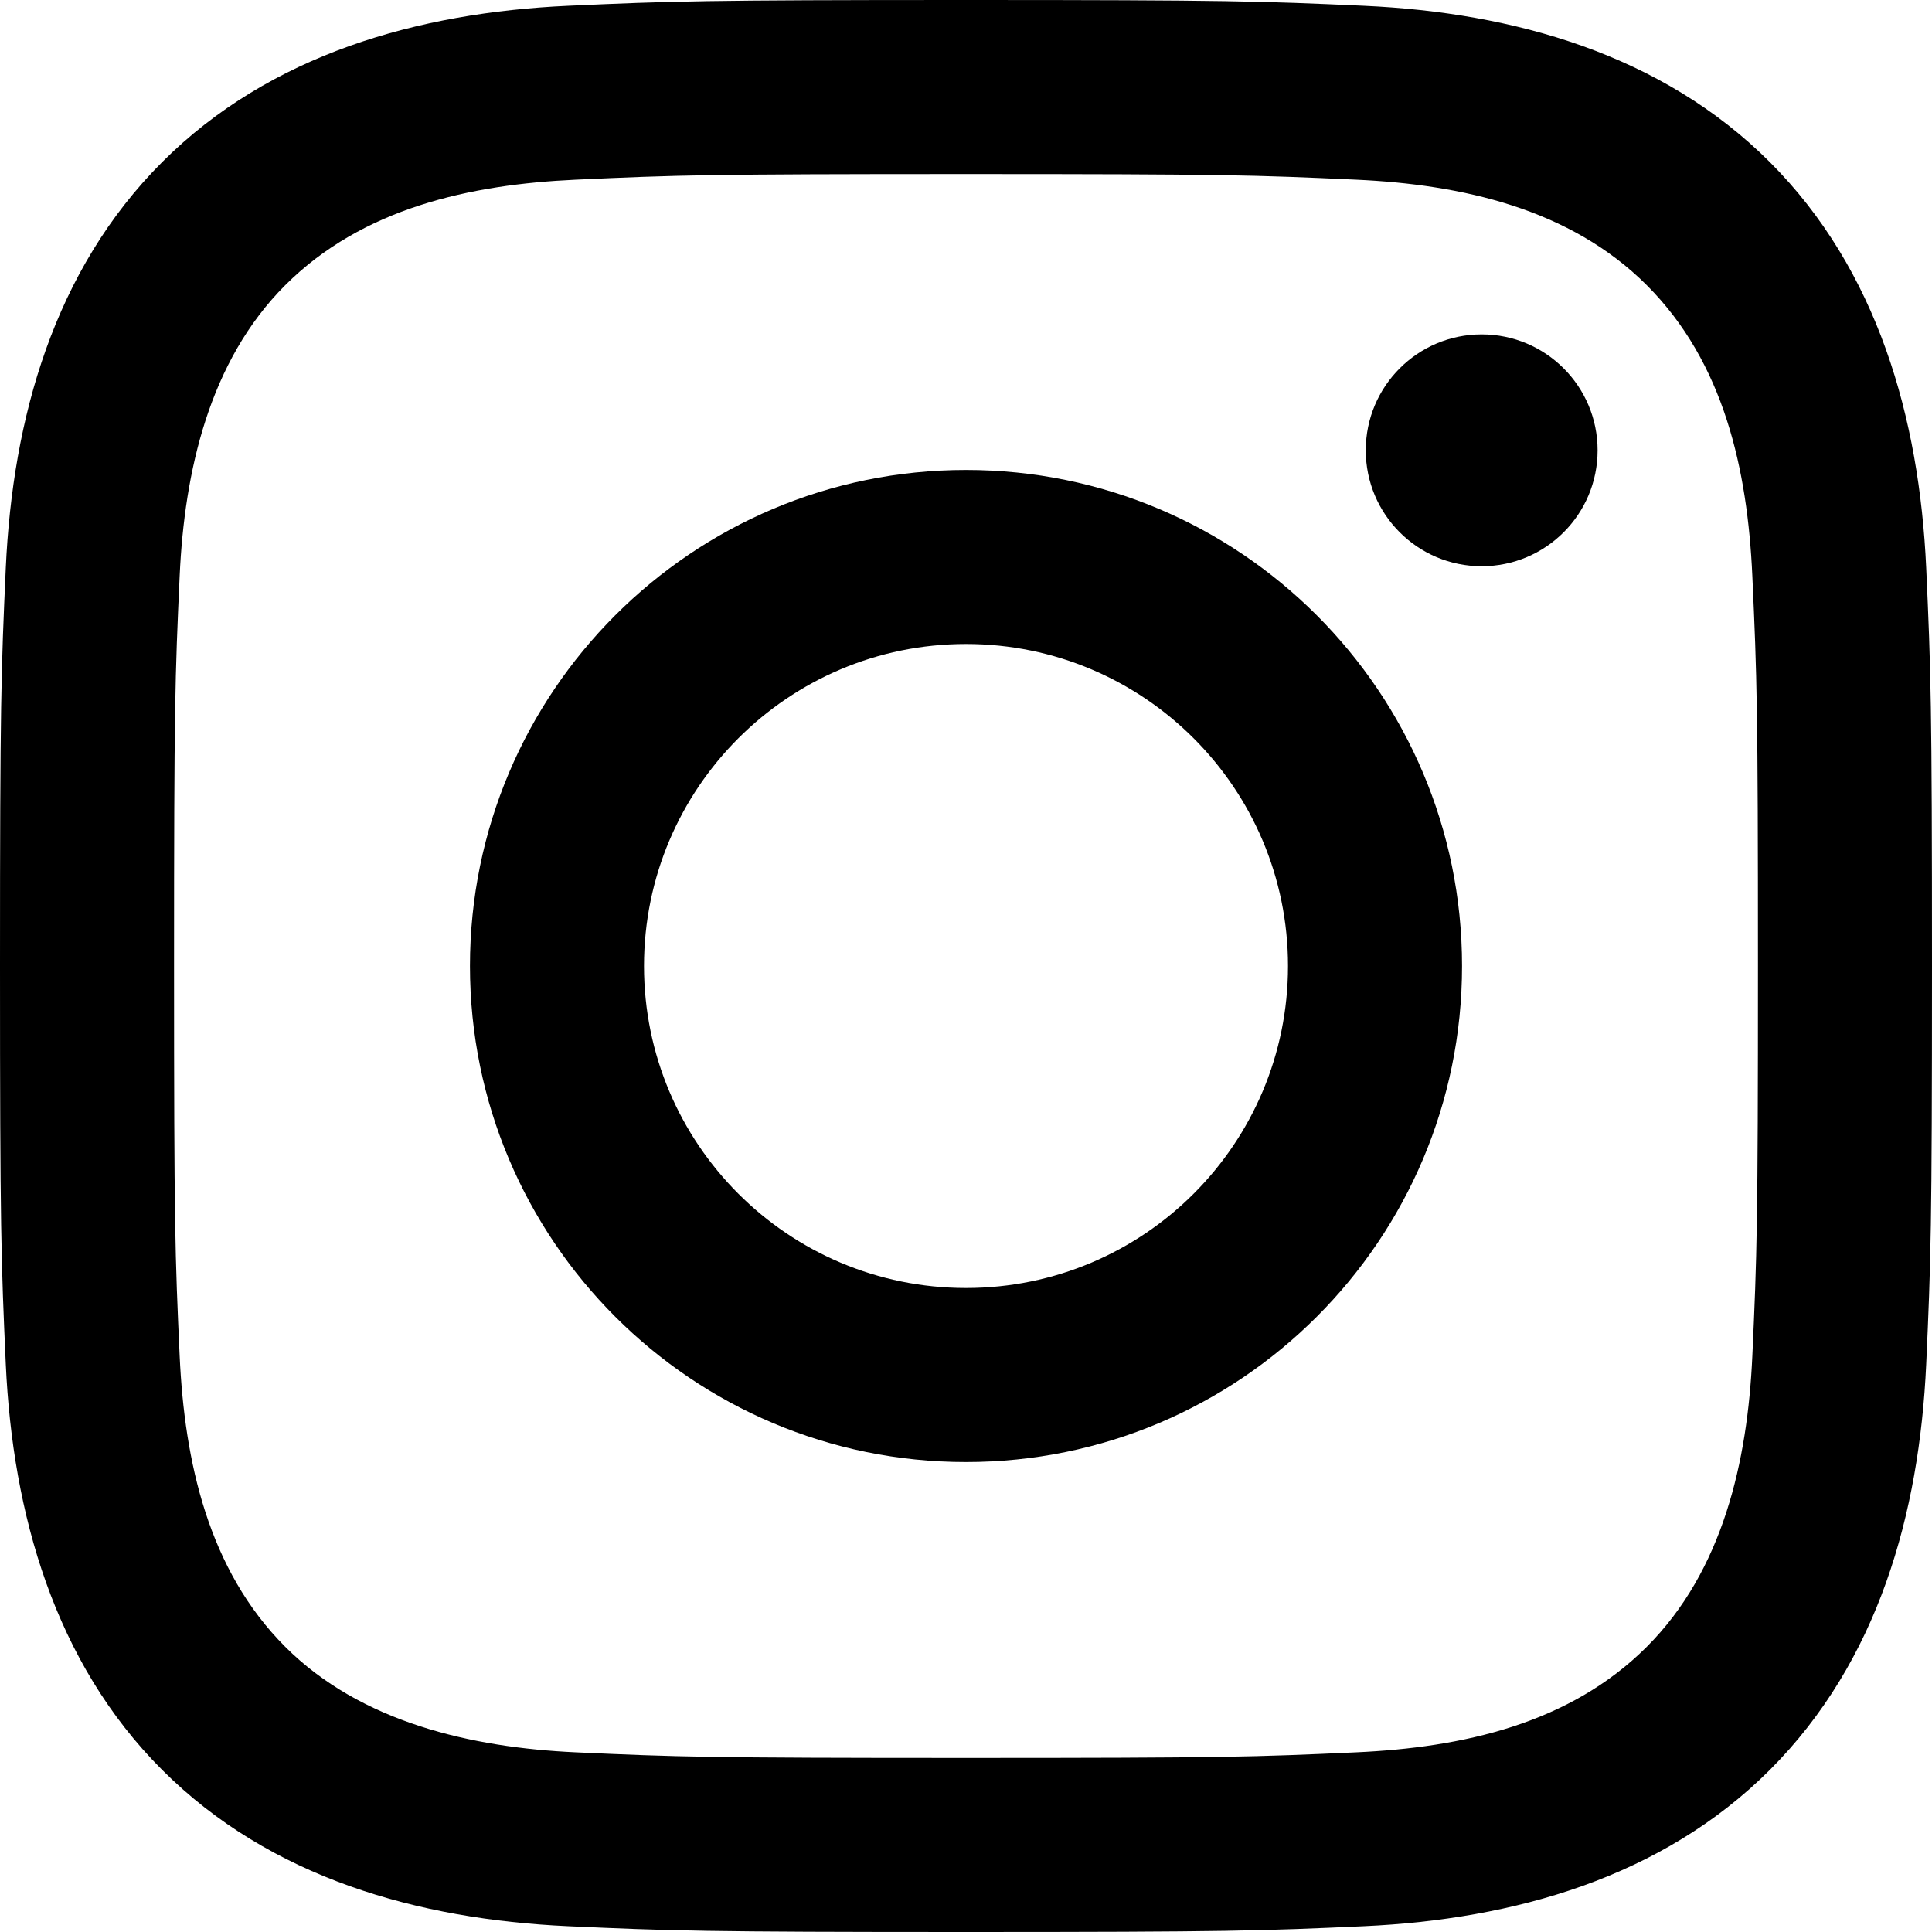
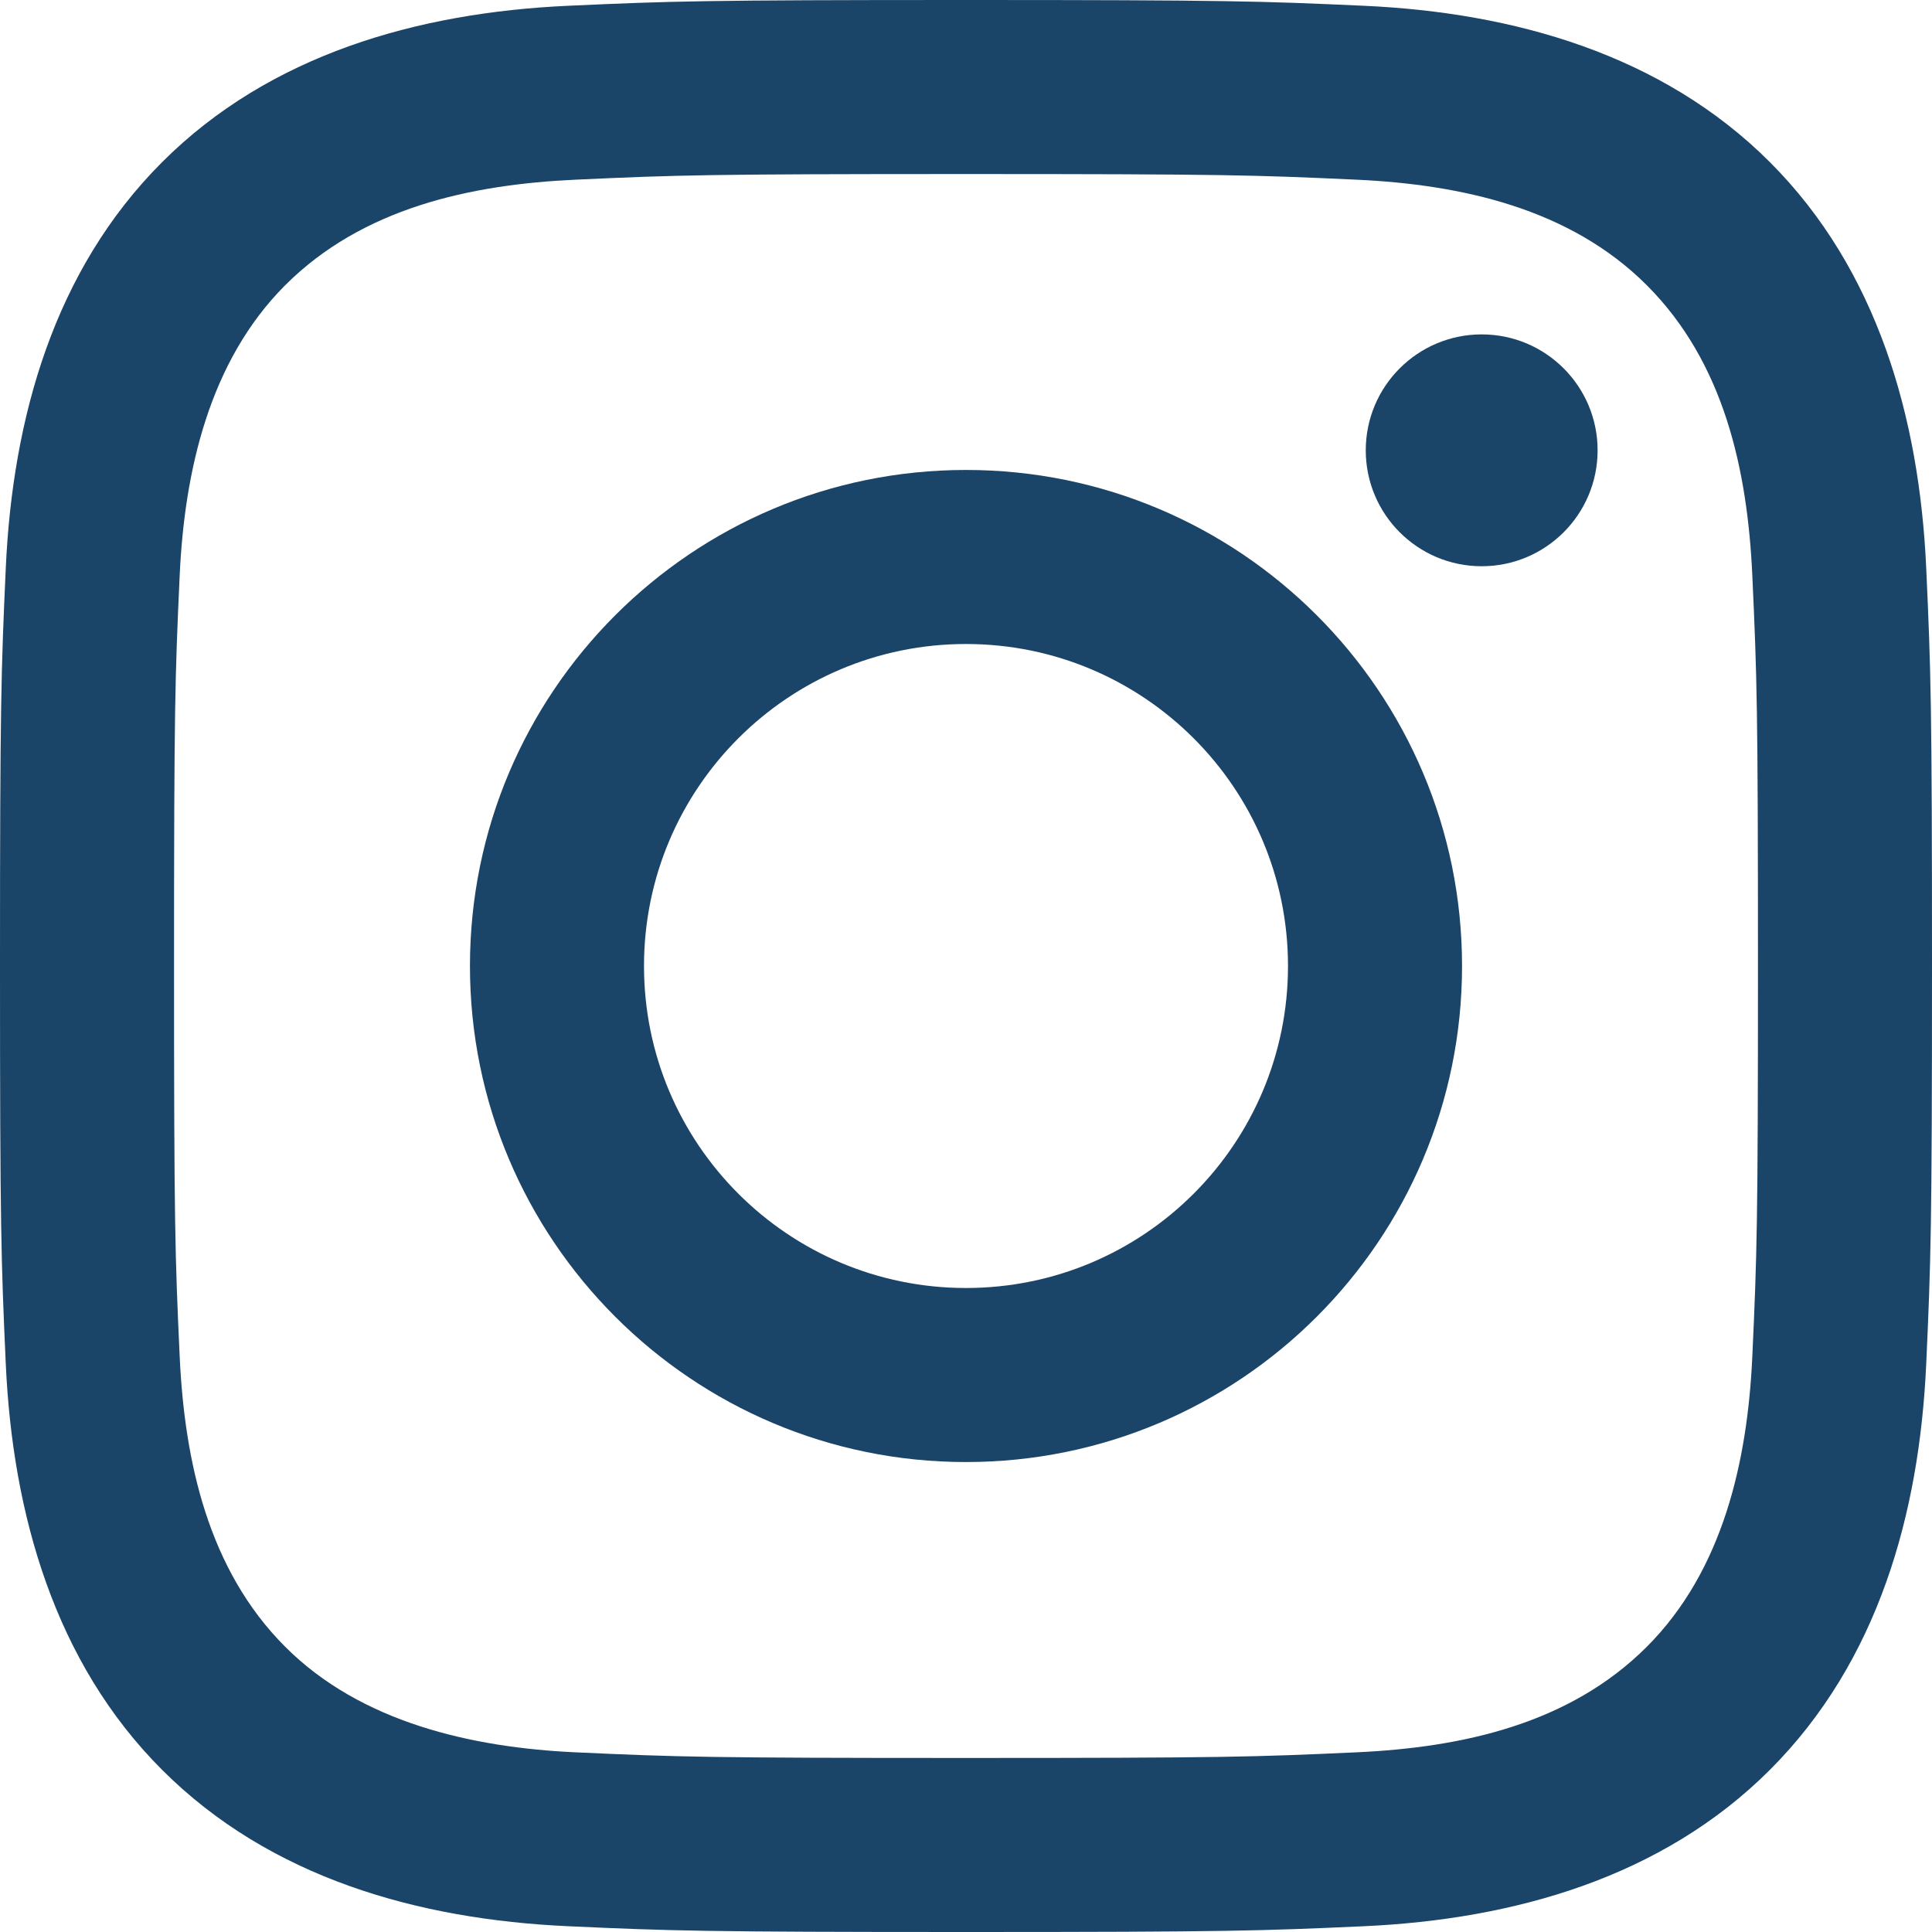
- <svg xmlns="http://www.w3.org/2000/svg" version="1.1" id="Capa_1" x="0px" y="0px" viewBox="0 0 24 24" style="enable-background:new 0 0 24 24;" xml:space="preserve" width="512" height="512">
+ <svg xmlns="http://www.w3.org/2000/svg" version="1.1" id="Capa_1" x="0px" y="0px" viewBox="0 0 24 24" style=" fill: #1A4468; enable-background:new 0 0 24 24;" xml:space="preserve" width="512" height="512">
  <g>
    <path d="M12,2.162c3.204,0,3.584,0.012,4.849,0.07c1.308,0.06,2.655,0.358,3.608,1.311c0.962,0.962,1.251,2.296,1.311,3.608   c0.058,1.265,0.07,1.645,0.07,4.849c0,3.204-0.012,3.584-0.07,4.849c-0.059,1.301-0.364,2.661-1.311,3.608   c-0.962,0.962-2.295,1.251-3.608,1.311c-1.265,0.058-1.645,0.07-4.849,0.07s-3.584-0.012-4.849-0.07   c-1.291-0.059-2.669-0.371-3.608-1.311c-0.957-0.957-1.251-2.304-1.311-3.608c-0.058-1.265-0.07-1.645-0.07-4.849   c0-3.204,0.012-3.584,0.07-4.849c0.059-1.296,0.367-2.664,1.311-3.608c0.96-0.96,2.299-1.251,3.608-1.311   C8.416,2.174,8.796,2.162,12,2.162 M12,0C8.741,0,8.332,0.014,7.052,0.072C5.197,0.157,3.355,0.673,2.014,2.014   C0.668,3.36,0.157,5.198,0.072,7.052C0.014,8.332,0,8.741,0,12c0,3.259,0.014,3.668,0.072,4.948c0.085,1.853,0.603,3.7,1.942,5.038   c1.345,1.345,3.186,1.857,5.038,1.942C8.332,23.986,8.741,24,12,24c3.259,0,3.668-0.014,4.948-0.072   c1.854-0.085,3.698-0.602,5.038-1.942c1.347-1.347,1.857-3.184,1.942-5.038C23.986,15.668,24,15.259,24,12   c0-3.259-0.014-3.668-0.072-4.948c-0.085-1.855-0.602-3.698-1.942-5.038c-1.343-1.343-3.189-1.858-5.038-1.942   C15.668,0.014,15.259,0,12,0z" />
    <path d="M12,5.838c-3.403,0-6.162,2.759-6.162,6.162c0,3.403,2.759,6.162,6.162,6.162s6.162-2.759,6.162-6.162   C18.162,8.597,15.403,5.838,12,5.838z M12,16c-2.209,0-4-1.791-4-4s1.791-4,4-4s4,1.791,4,4S14.209,16,12,16z" />
    <circle cx="18.406" cy="5.594" r="1.44" />
  </g>
</svg>
